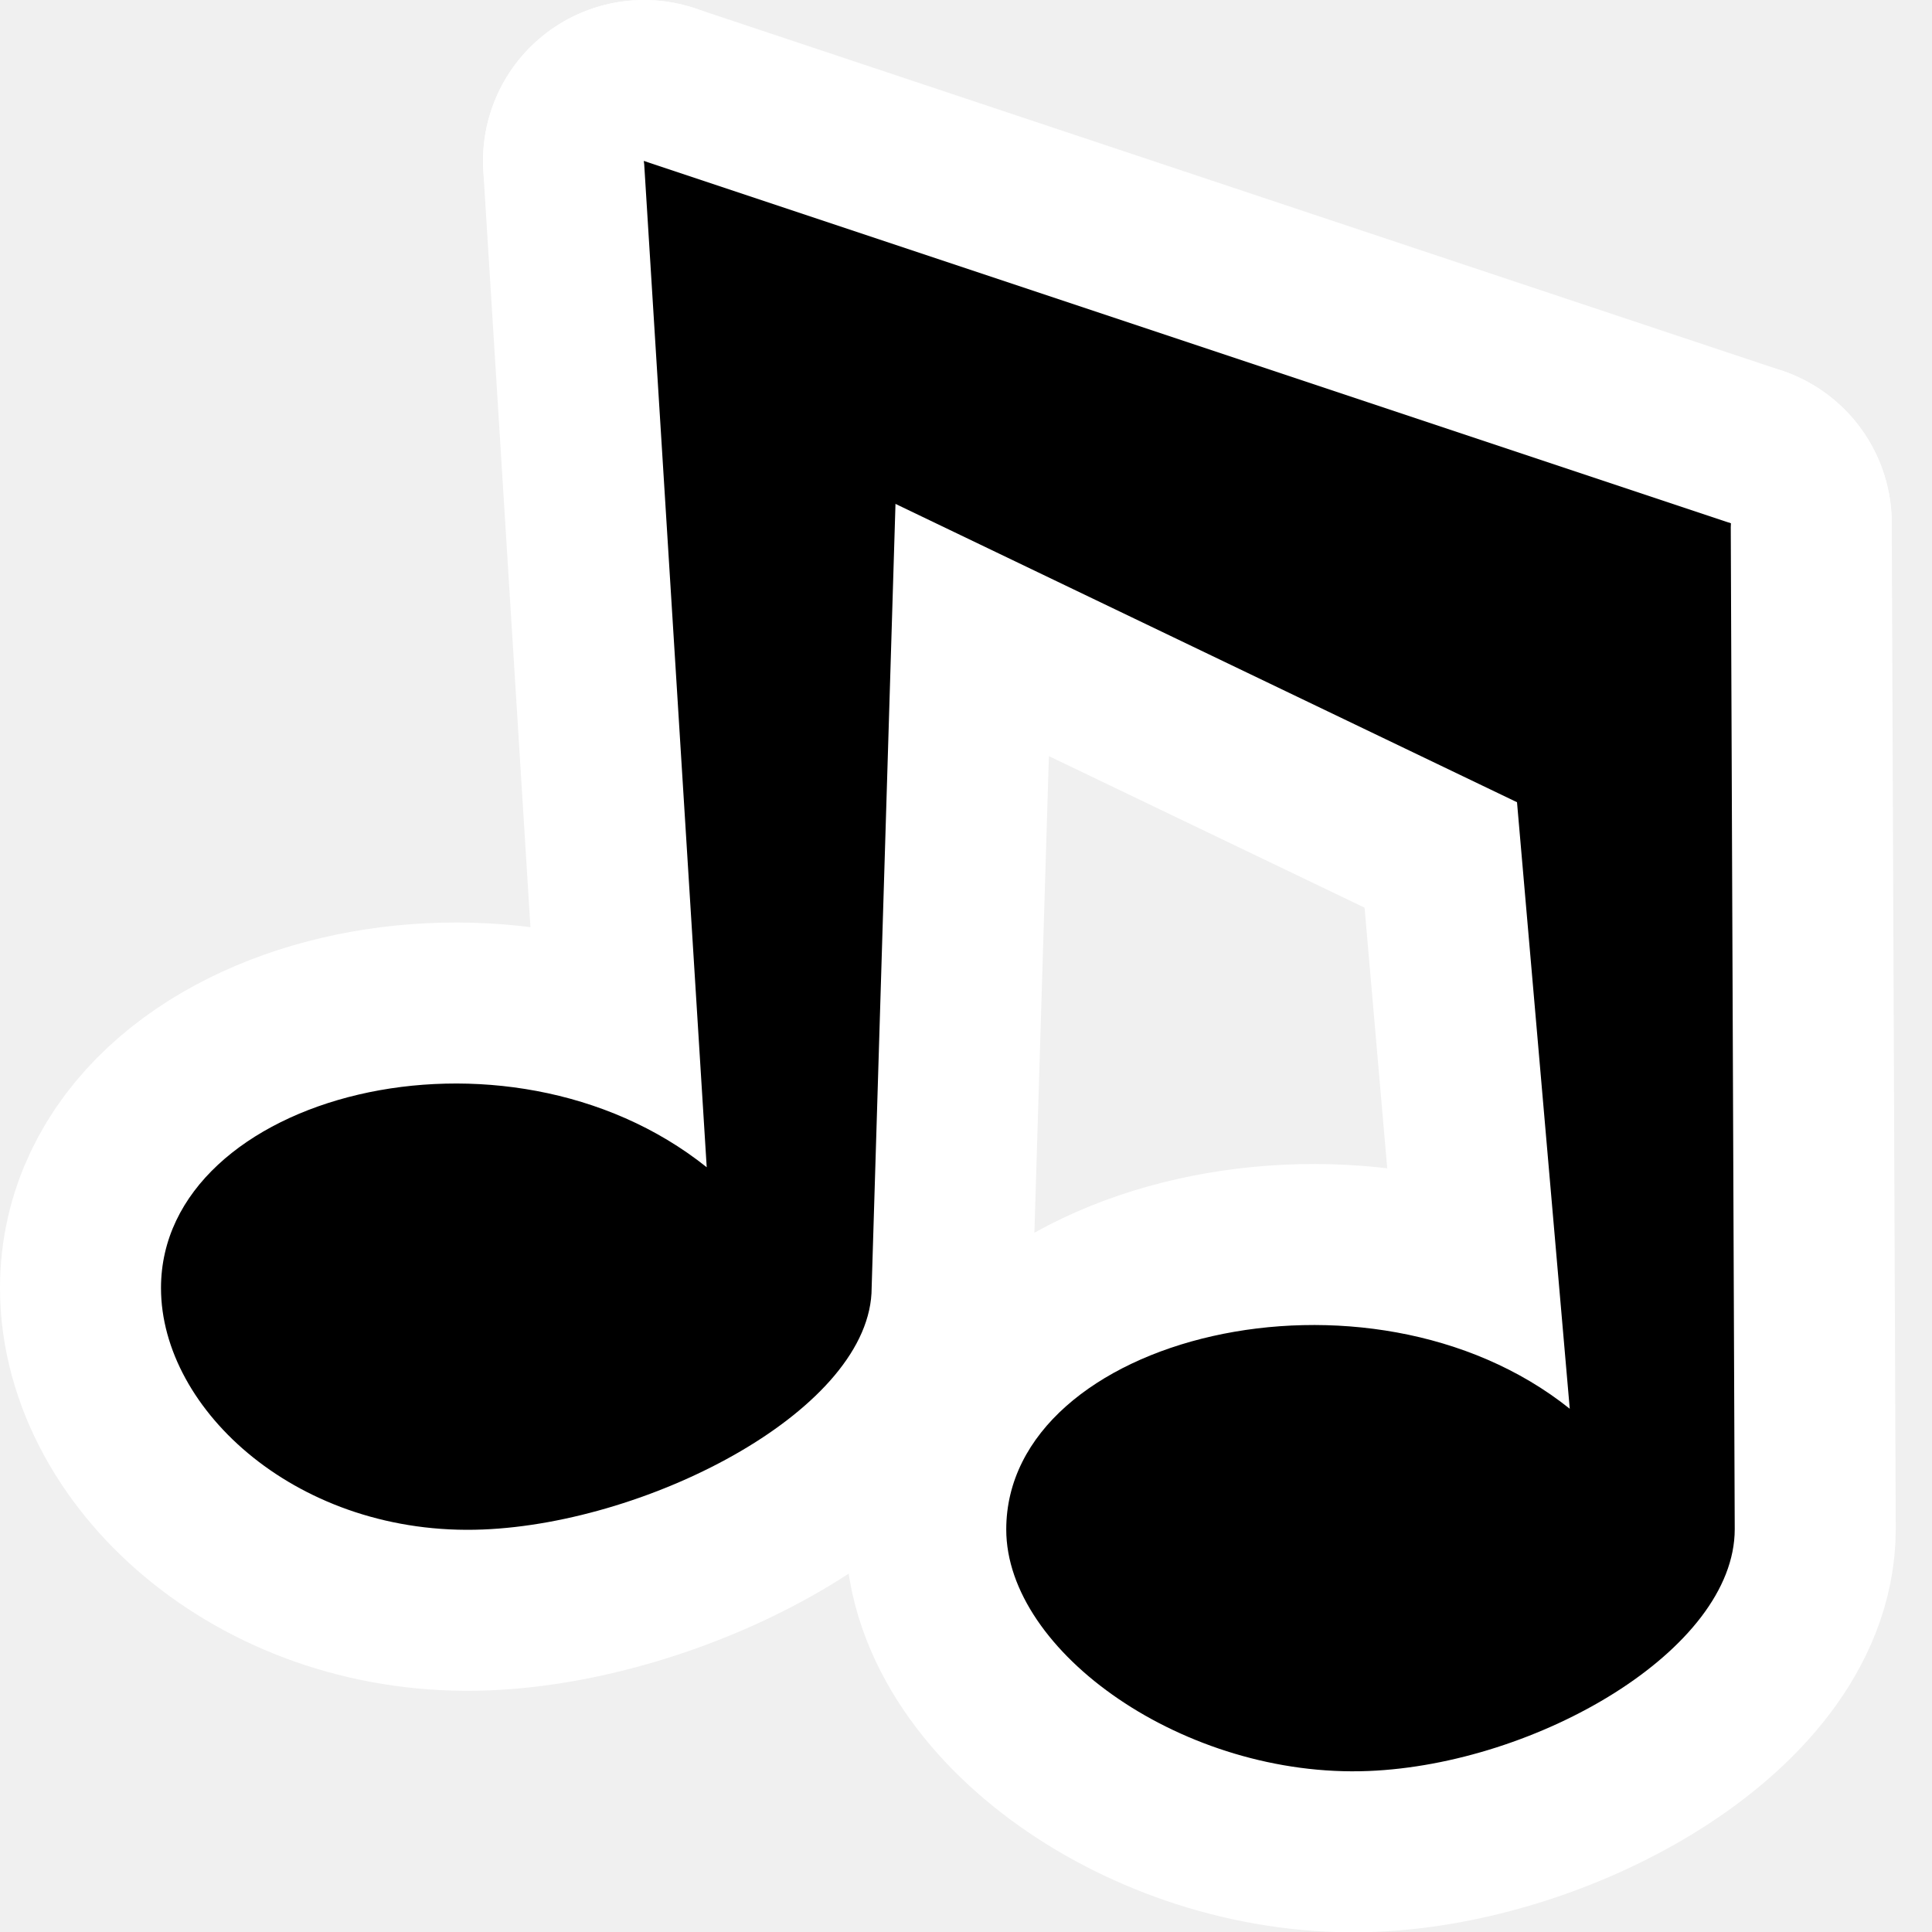
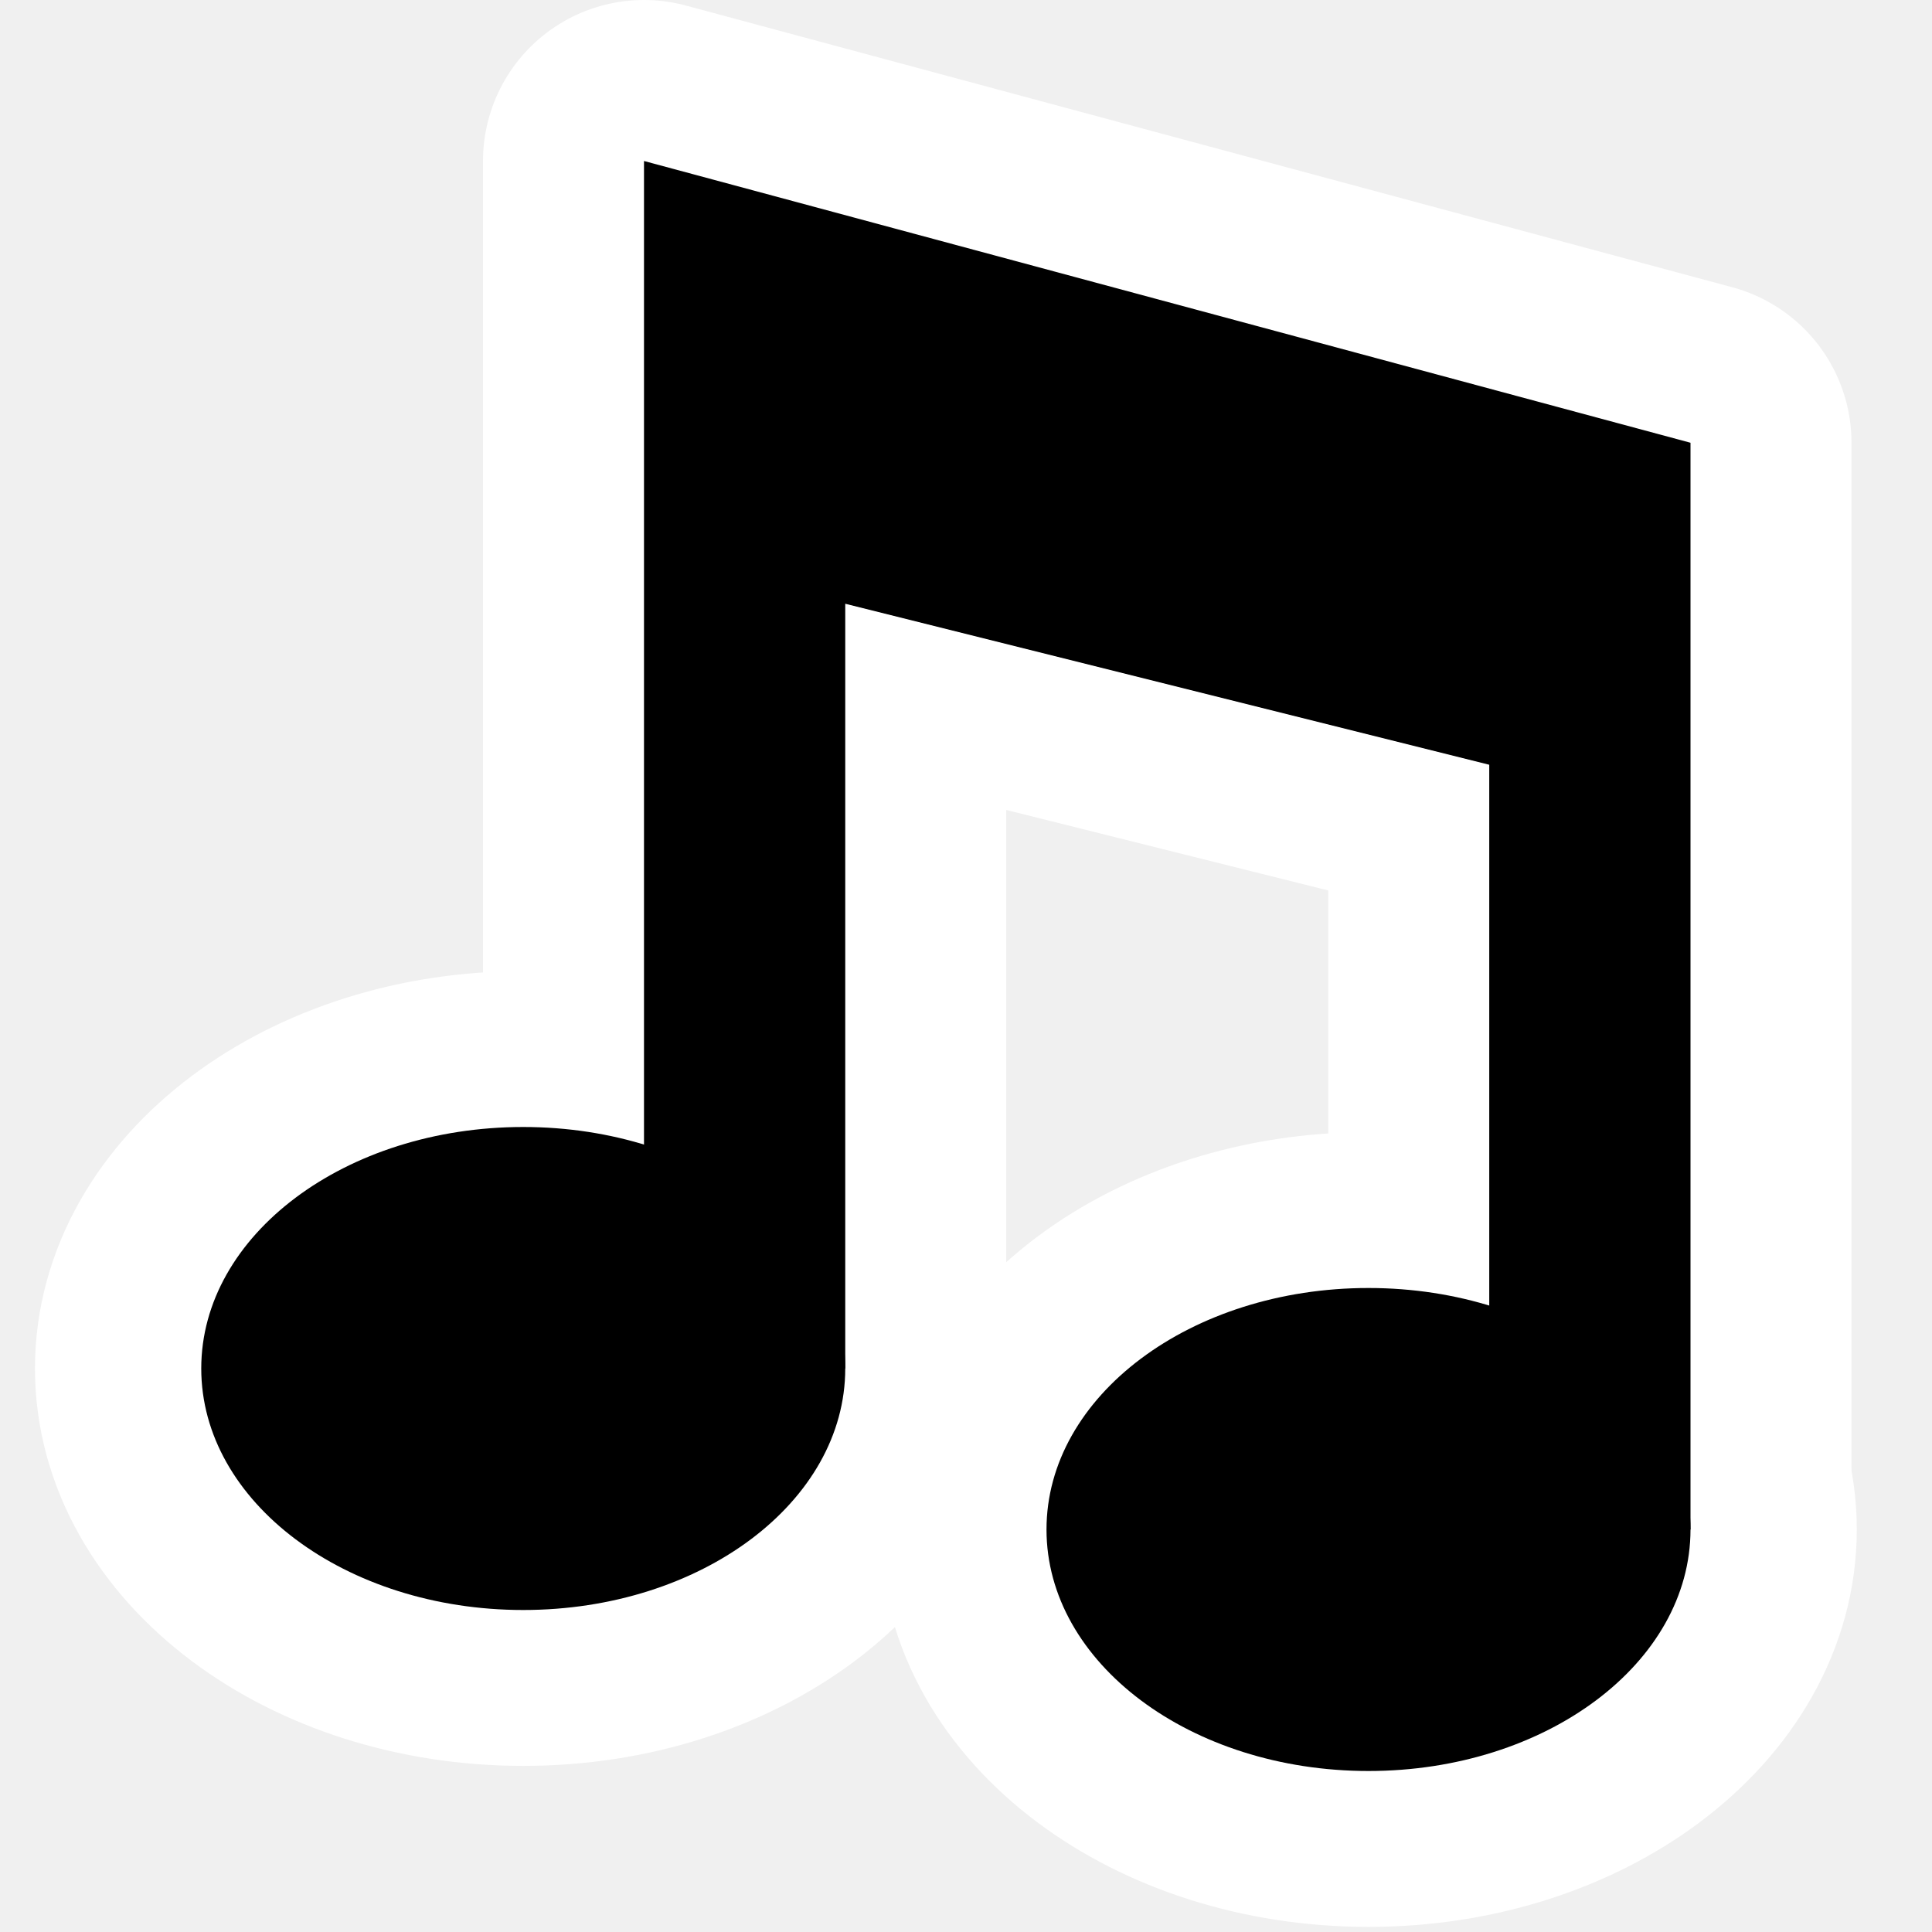
- <svg xmlns="http://www.w3.org/2000/svg" id="svg249" height="48px" width="48px">
-   <defs id="defs3">
-     <linearGradient id="linearGradient15662">
-       <stop id="stop15664" offset="0" style="stop-color:#ffffff;stop-opacity:1;" />
-       <stop id="stop15666" offset="1" style="stop-color:#f8f8f8;stop-opacity:1;" />
-     </linearGradient>
-     <linearGradient id="linearGradient269">
-       <stop id="stop270" offset="0" style="stop-color:#a3a3a3;stop-opacity:1;" />
-       <stop id="stop271" offset="1" style="stop-color:#8a8a8a;stop-opacity:1;" />
-     </linearGradient>
-     <linearGradient id="linearGradient259">
-       <stop id="stop260" offset="0" style="stop-color:#fafafa;stop-opacity:1;" />
-       <stop id="stop261" offset="1" style="stop-color:#bbbbbb;stop-opacity:1;" />
-     </linearGradient>
-   </defs>
-   <g id="layer5" style="display:inline">
-     <g id="g4091" style="stroke:#ffffff;stroke-opacity:1;stroke-width:8;stroke-miterlimit:4;stroke-dasharray:none;stroke-linejoin:round;stroke-linecap:round">
-       <path id="path4093" d="M 37,12 L 39,35 C 34,31 25,33.188 25,38 C 25,41.044 29.44,44.184 34,44 C 38.178,43.832 43.099,40.992 43.099,37.992 L 43,13 L 37,12 z " style="color:#000000;fill:#000000;fill-opacity:1;fill-rule:nonzero;stroke:#ffffff;stroke-width:8;stroke-linecap:round;stroke-linejoin:round;marker:none;marker-start:none;marker-mid:none;marker-end:none;stroke-miterlimit:4;stroke-dasharray:none;stroke-dashoffset:0;stroke-opacity:1;visibility:visible;display:block" />
-       <path style="color:#000000;fill:#000000;fill-opacity:1;fill-rule:nonzero;stroke:#ffffff;stroke-width:8;stroke-linecap:round;stroke-linejoin:round;marker:none;marker-start:none;marker-mid:none;marker-end:none;stroke-miterlimit:4;stroke-dasharray:none;stroke-dashoffset:0;stroke-opacity:1;visibility:visible;display:block" d="M 16,4 L 17.558,29 C 12.558,25 4,27.188 4,32 C 4,35.044 7.44,38.184 12,38 C 16.178,37.832 21.656,34.992 21.656,31.992 L 22.416,7 L 16,4 z " id="path4095" />
-       <path style="fill:#000000;fill-opacity:1;fill-rule:evenodd;stroke:#ffffff;stroke-width:8;stroke-linecap:round;stroke-linejoin:round;stroke-opacity:1;stroke-miterlimit:4;stroke-dasharray:none" d="M 16,4 L 43,13 L 42,22 L 17,10 L 16,4 z " id="path4097" />
-     </g>
-     <g id="g4086">
-       <path style="color:#000000;fill:#000000;fill-opacity:1;fill-rule:nonzero;stroke:none;stroke-width:3.6;stroke-linecap:butt;stroke-linejoin:miter;marker:none;marker-start:none;marker-mid:none;marker-end:none;stroke-miterlimit:4;stroke-dasharray:none;stroke-dashoffset:0;stroke-opacity:1;visibility:visible;display:block" d="M 37,12 L 39,35 C 34,31 25,33.188 25,38 C 25,41.044 29.44,44.184 34,44 C 38.178,43.832 43.099,40.992 43.099,37.992 L 43,13 L 37,12 z " id="path7042" />
-       <path id="path3209" d="M 16,4 L 17.558,29 C 12.558,25 4,27.188 4,32 C 4,35.044 7.44,38.184 12,38 C 16.178,37.832 21.656,34.992 21.656,31.992 L 22.416,7 L 16,4 z " style="color:#000000;fill:#000000;fill-opacity:1;fill-rule:nonzero;stroke:none;stroke-width:3.6;stroke-linecap:butt;stroke-linejoin:miter;marker:none;marker-start:none;marker-mid:none;marker-end:none;stroke-miterlimit:4;stroke-dasharray:none;stroke-dashoffset:0;stroke-opacity:1;visibility:visible;display:block" />
-       <path id="path3211" d="M 16,4 L 43,13 L 42,22 L 17,10 L 16,4 z " style="fill:#000000;fill-opacity:1;fill-rule:evenodd;stroke:none;stroke-width:1px;stroke-linecap:butt;stroke-linejoin:miter;stroke-opacity:1" />
-     </g>
+ <svg xmlns="http://www.w3.org/2000/svg" xmlns:xlink="http://www.w3.org/1999/xlink" width="48px" height="48px" id="svg2160">
+   <defs id="defs2162" />
+   <g id="layer1">
+     <rect style="opacity:1;fill:none;fill-opacity:1;stroke:none;stroke-width:8;stroke-linecap:round;stroke-linejoin:round;stroke-miterlimit:4;stroke-dasharray:none;stroke-opacity:1" id="rect4126" width="48" height="48" x="0" y="0" />
+     <path transform="matrix(1.066667,0,0,1,-1.4,0)" d="M 21 34 A 7.5 6 0 1 1  6,34 A 7.5 6 0 1 1  21 34 z" id="path5117" style="opacity:1;fill:#ffffff;fill-opacity:1;stroke:#ffffff;stroke-width:7.746;stroke-linecap:round;stroke-linejoin:round;stroke-miterlimit:4;stroke-dasharray:none;stroke-opacity:1" />
+     <path id="path6090" d="M 21,34 L 21,15 L 37,19 L 37,38 L 42,38 L 42,11 L 16,4 L 16,34 L 21,34 z " style="fill:#ffffff;fill-rule:evenodd;stroke:#ffffff;stroke-width:8;stroke-linecap:round;stroke-linejoin:round;stroke-opacity:1;fill-opacity:1;stroke-miterlimit:4;stroke-dasharray:none" />
+     <path style="opacity:1;fill:#000000;fill-opacity:1;stroke:none;stroke-width:8;stroke-linecap:round;stroke-linejoin:round;stroke-miterlimit:4;stroke-dasharray:none;stroke-opacity:1" id="path3149" d="M 21 34 A 7.5 6 0 1 1  6,34 A 7.5 6 0 1 1  21 34 z" transform="matrix(1.066667,0,0,1,-1.4,0)" />
+     <path style="opacity:1;fill:#ffffff;fill-opacity:1;stroke:#ffffff;stroke-width:7.746;stroke-linecap:round;stroke-linejoin:round;stroke-miterlimit:4;stroke-dasharray:none;stroke-opacity:1" id="path6088" d="M 21 34 A 7.5 6 0 1 1  6,34 A 7.5 6 0 1 1  21 34 z" transform="matrix(1.066667,0,0,1,19.6,4)" />
+     <path style="fill:#000000;fill-rule:evenodd;stroke:none;stroke-width:1px;stroke-linecap:butt;stroke-linejoin:miter;stroke-opacity:1;fill-opacity:1" d="M 21,34 L 21,15 L 37,19 L 37,38 L 42,38 L 42,11 L 16,4 L 16,34 L 21,34 z " id="path3153" />
+     <use x="0" y="0" xlink:href="#path3149" id="use4124" transform="translate(21,4)" width="48" height="48" />
  </g>
</svg>
